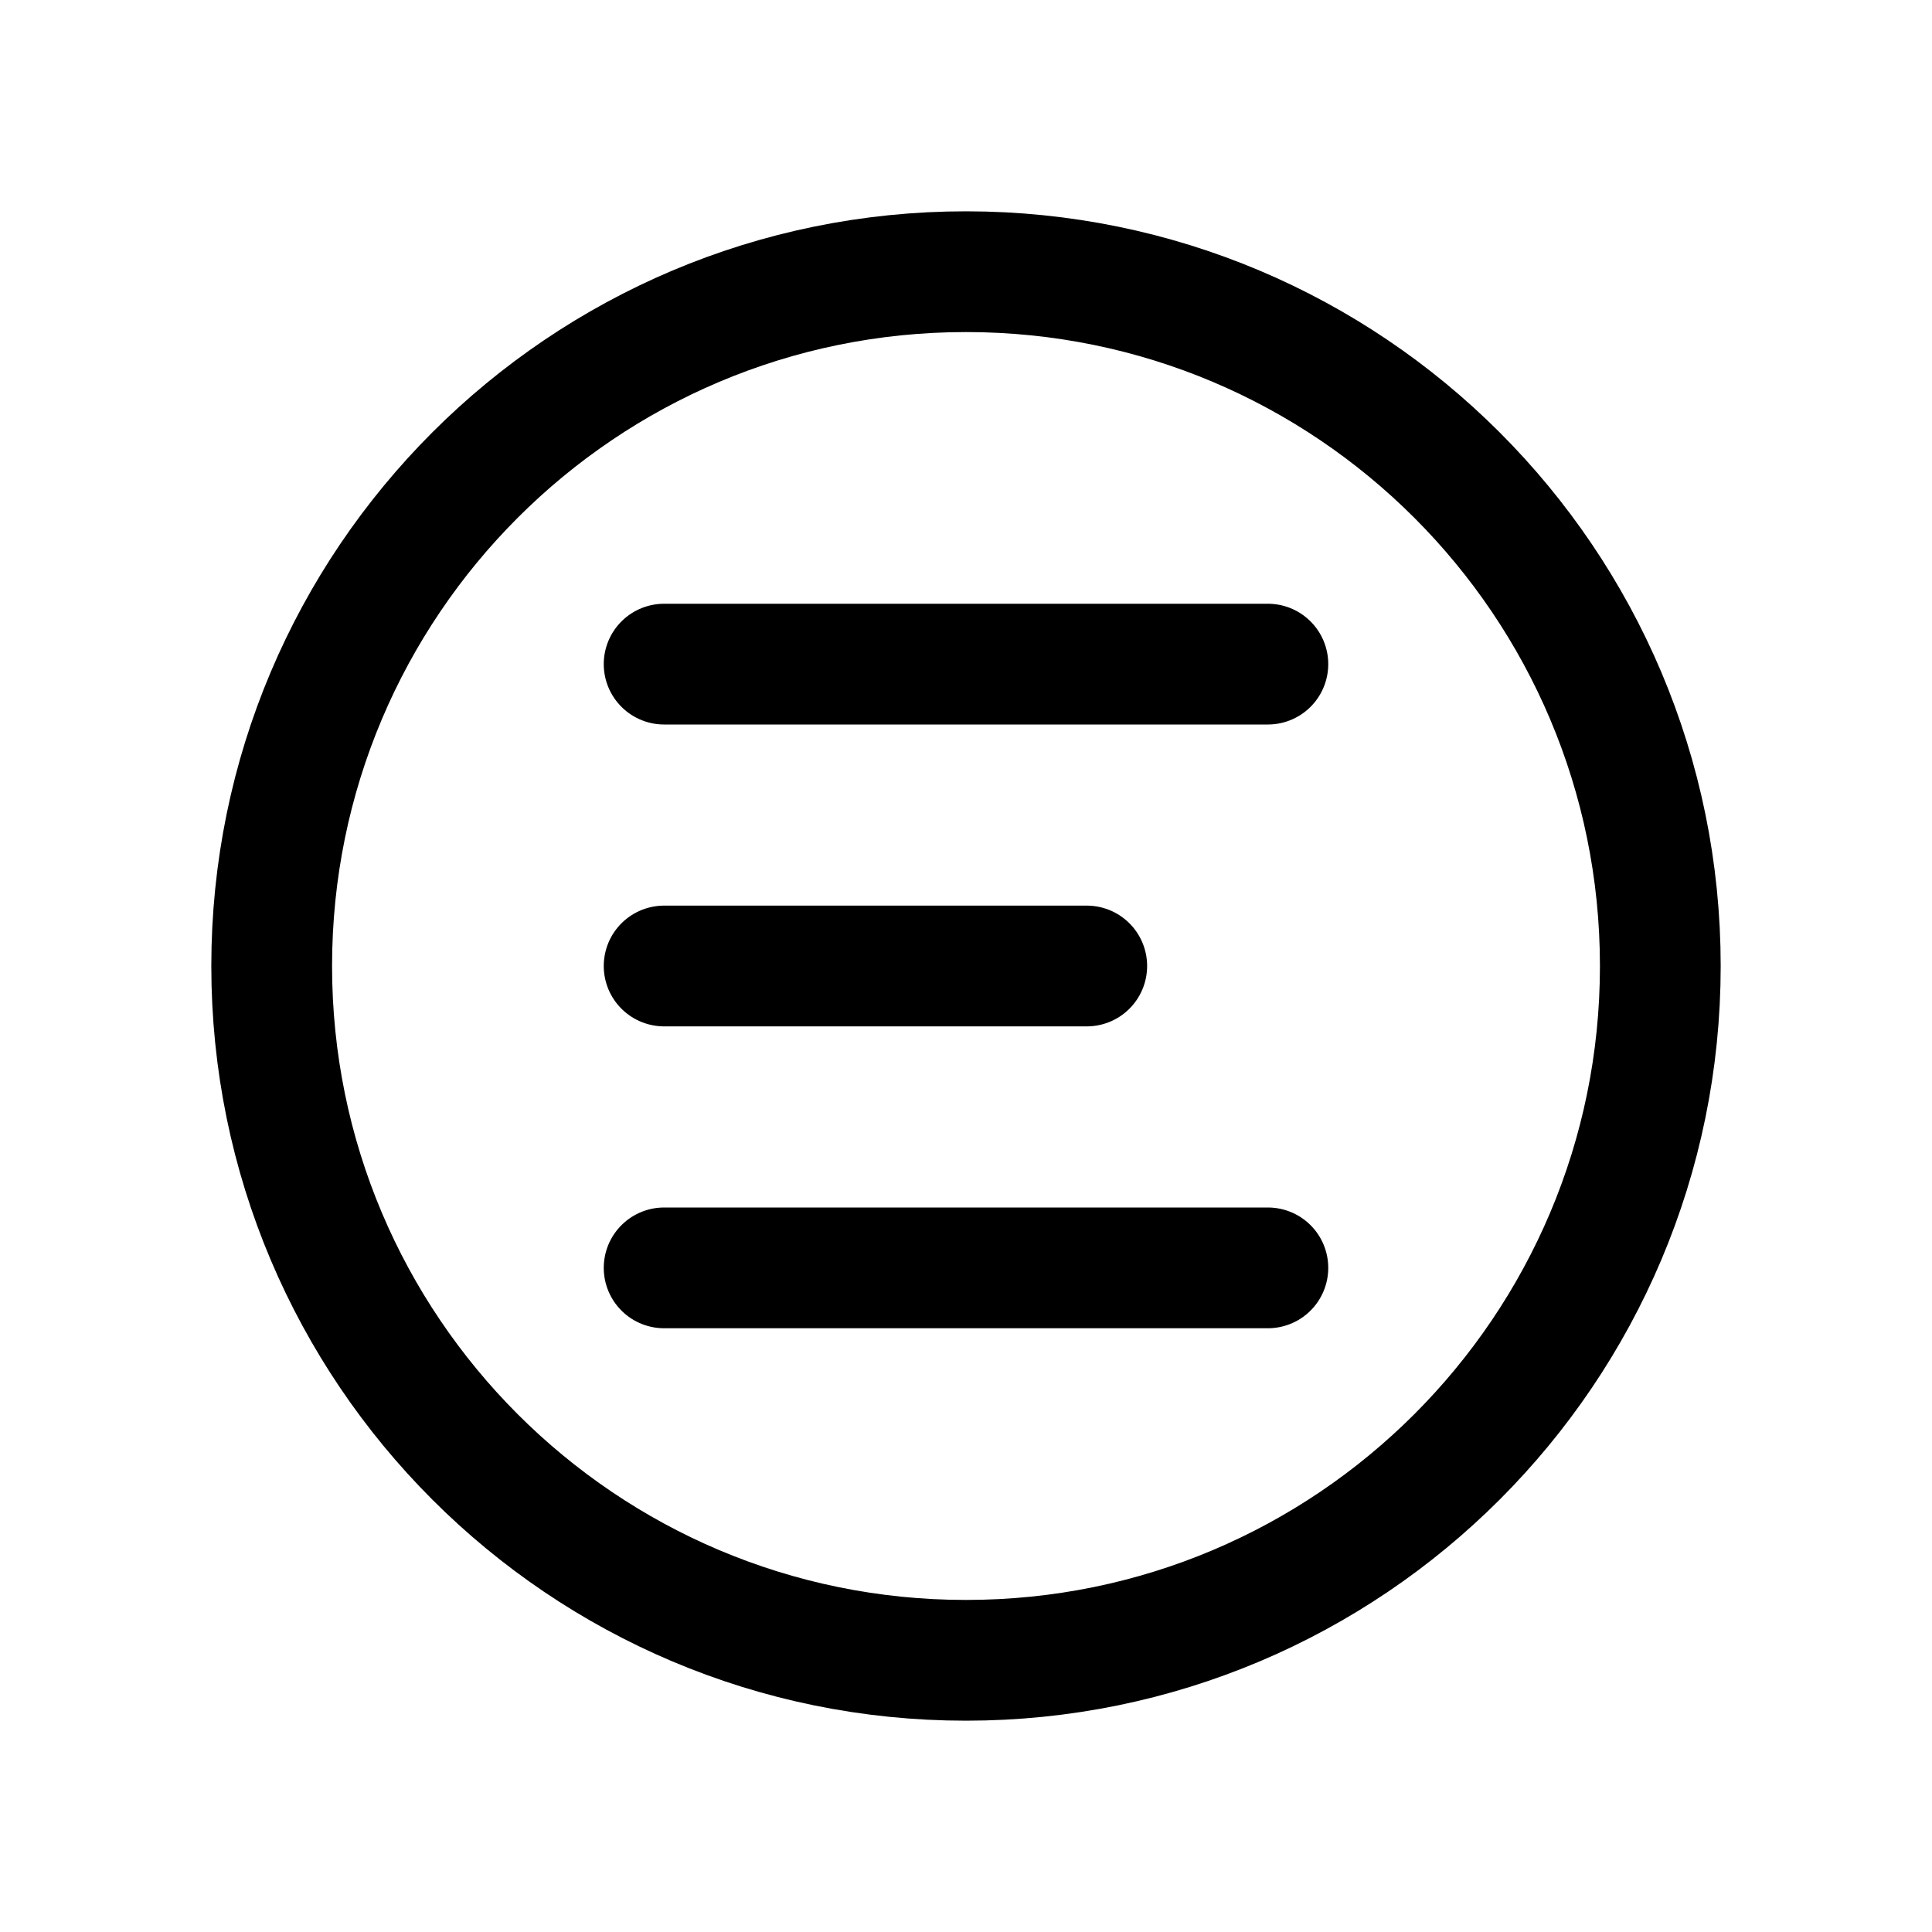
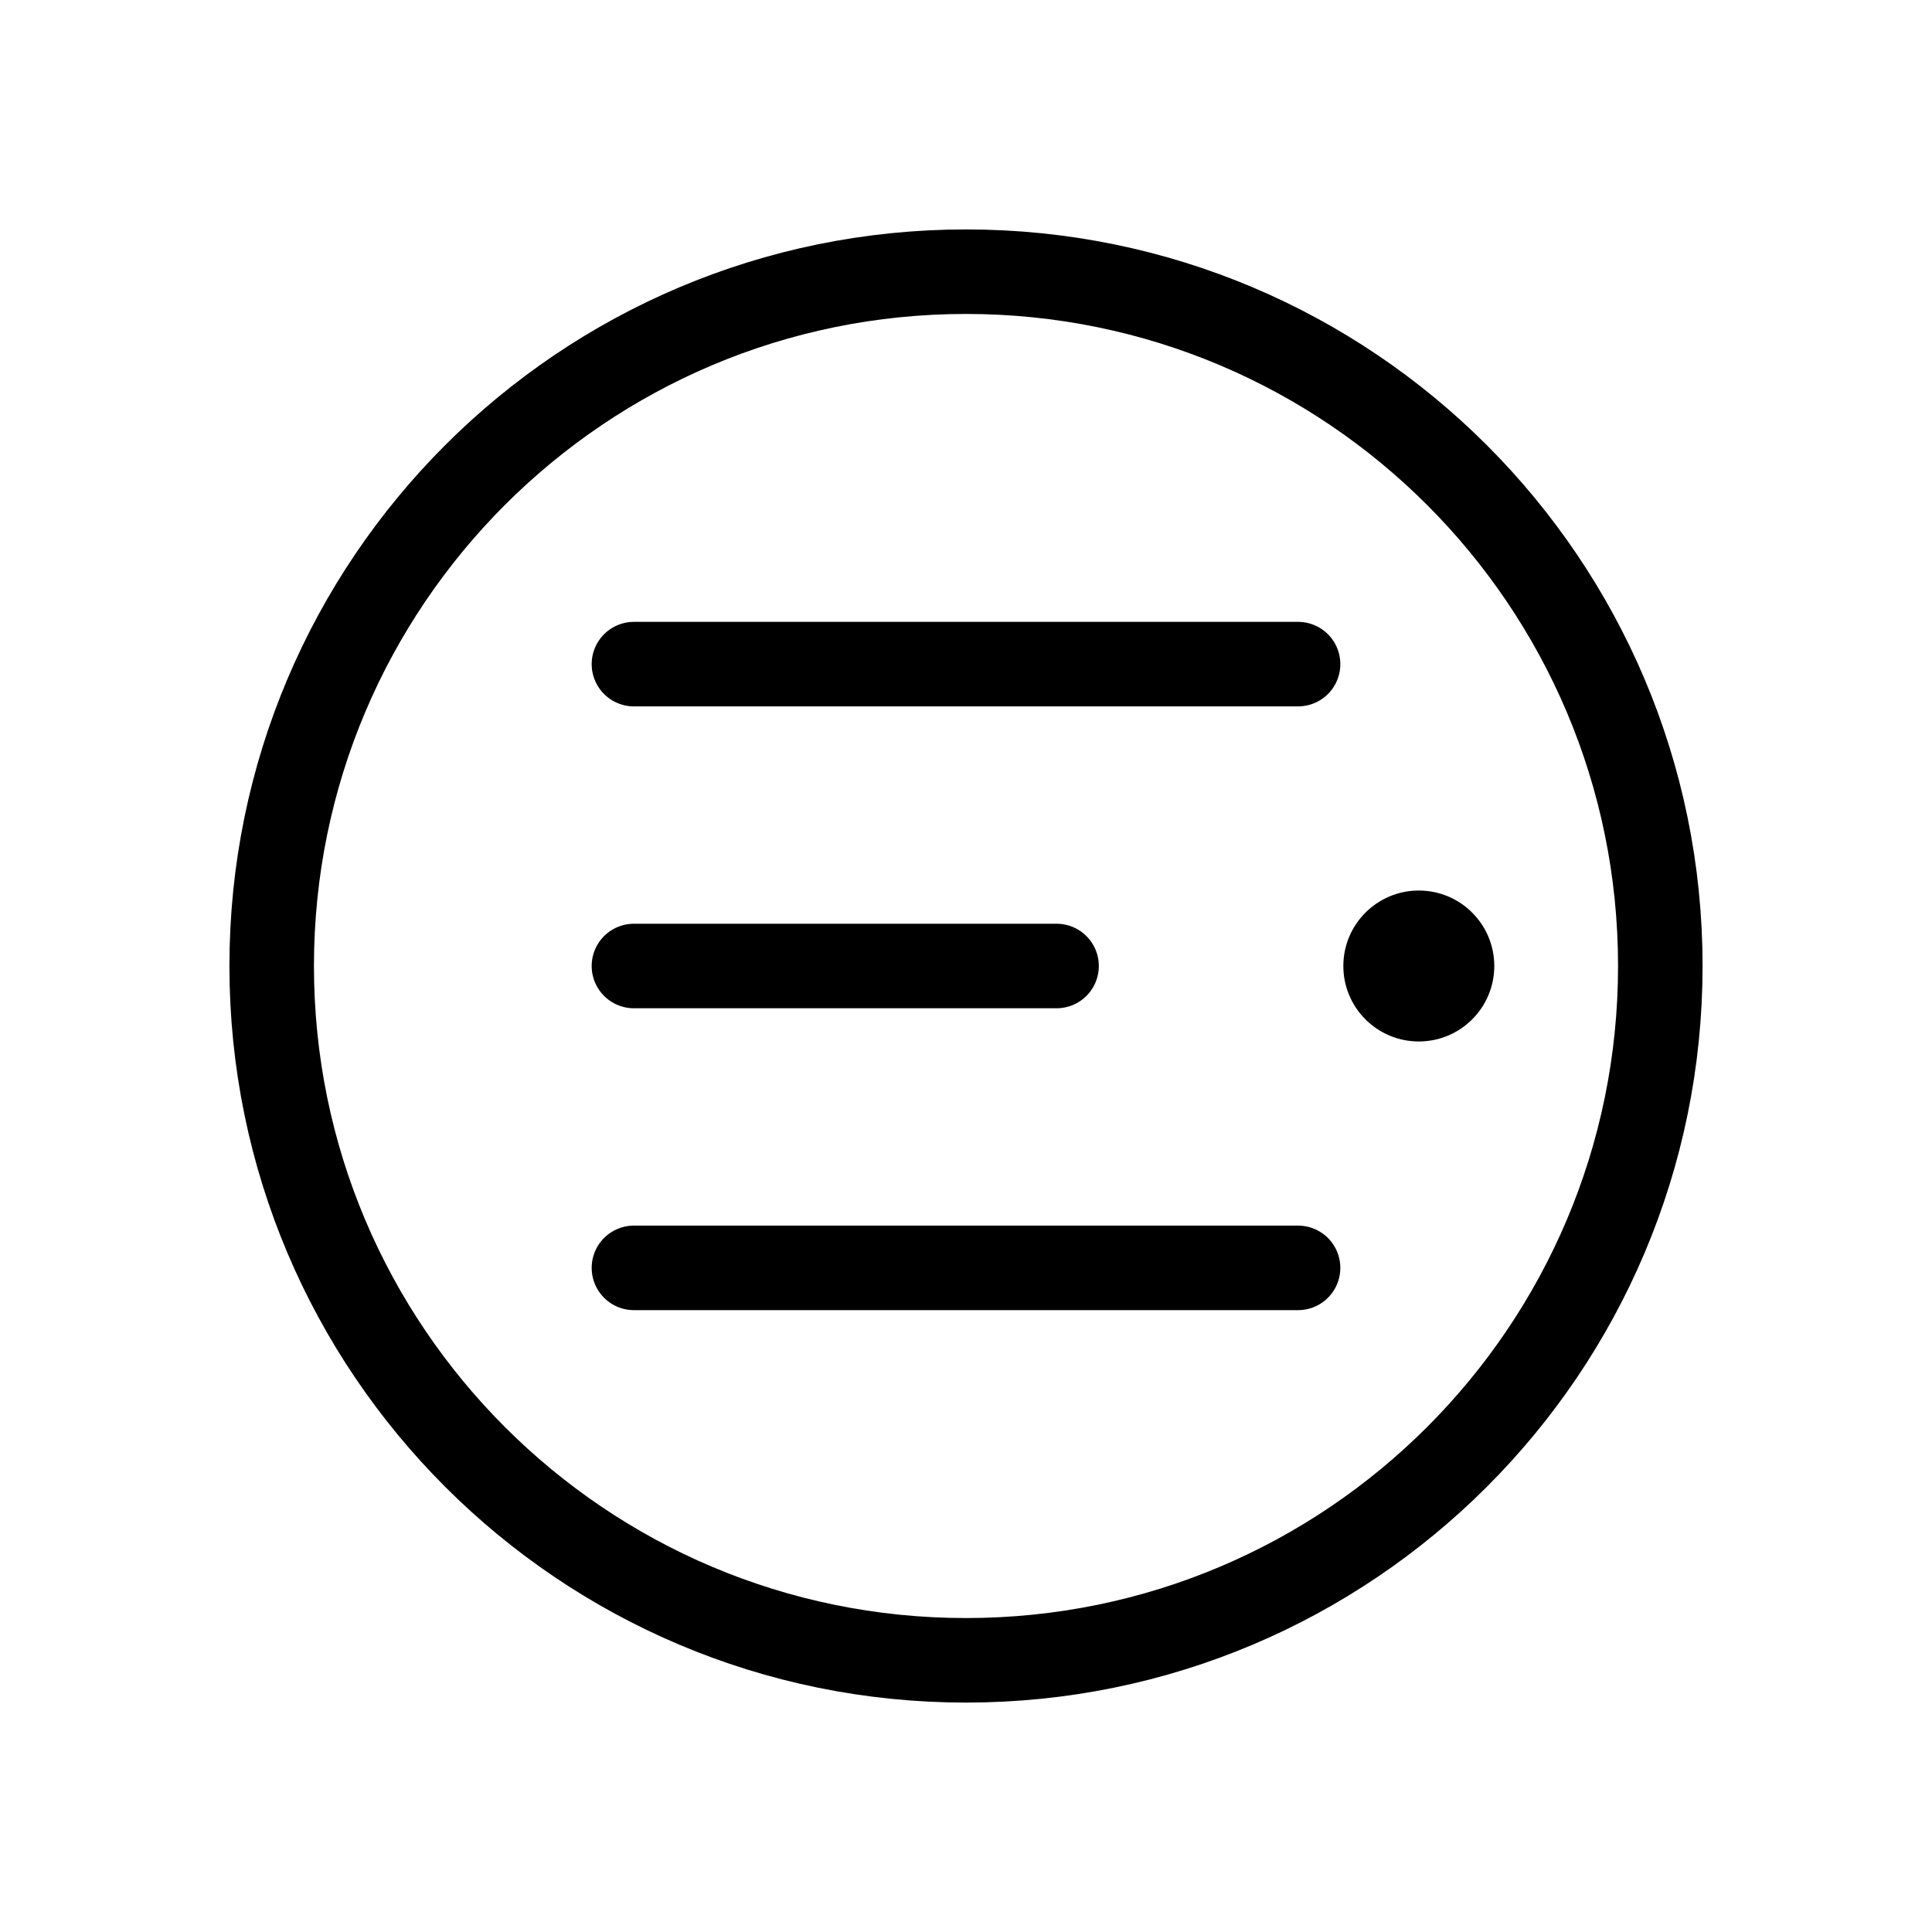
- <svg xmlns="http://www.w3.org/2000/svg" viewBox="0 0 64 64" fill="none" stroke="currentColor" stroke-width="4" stroke-linecap="round">
+ <svg xmlns="http://www.w3.org/2000/svg" viewBox="0 0 64 64" fill="none" stroke="currentColor" stroke-width="2.8" stroke-linecap="round" stroke-linejoin="round">
  <circle cx="32" cy="32" r="23" />
-   <path d="M22 22h20M22 32h14M22 42h20" />
+   <path d="M21 22h22M21 32h14M21 42h22" />
+   <circle cx="47" cy="32" r="2.5" fill="currentColor" stroke="none" />
</svg>
